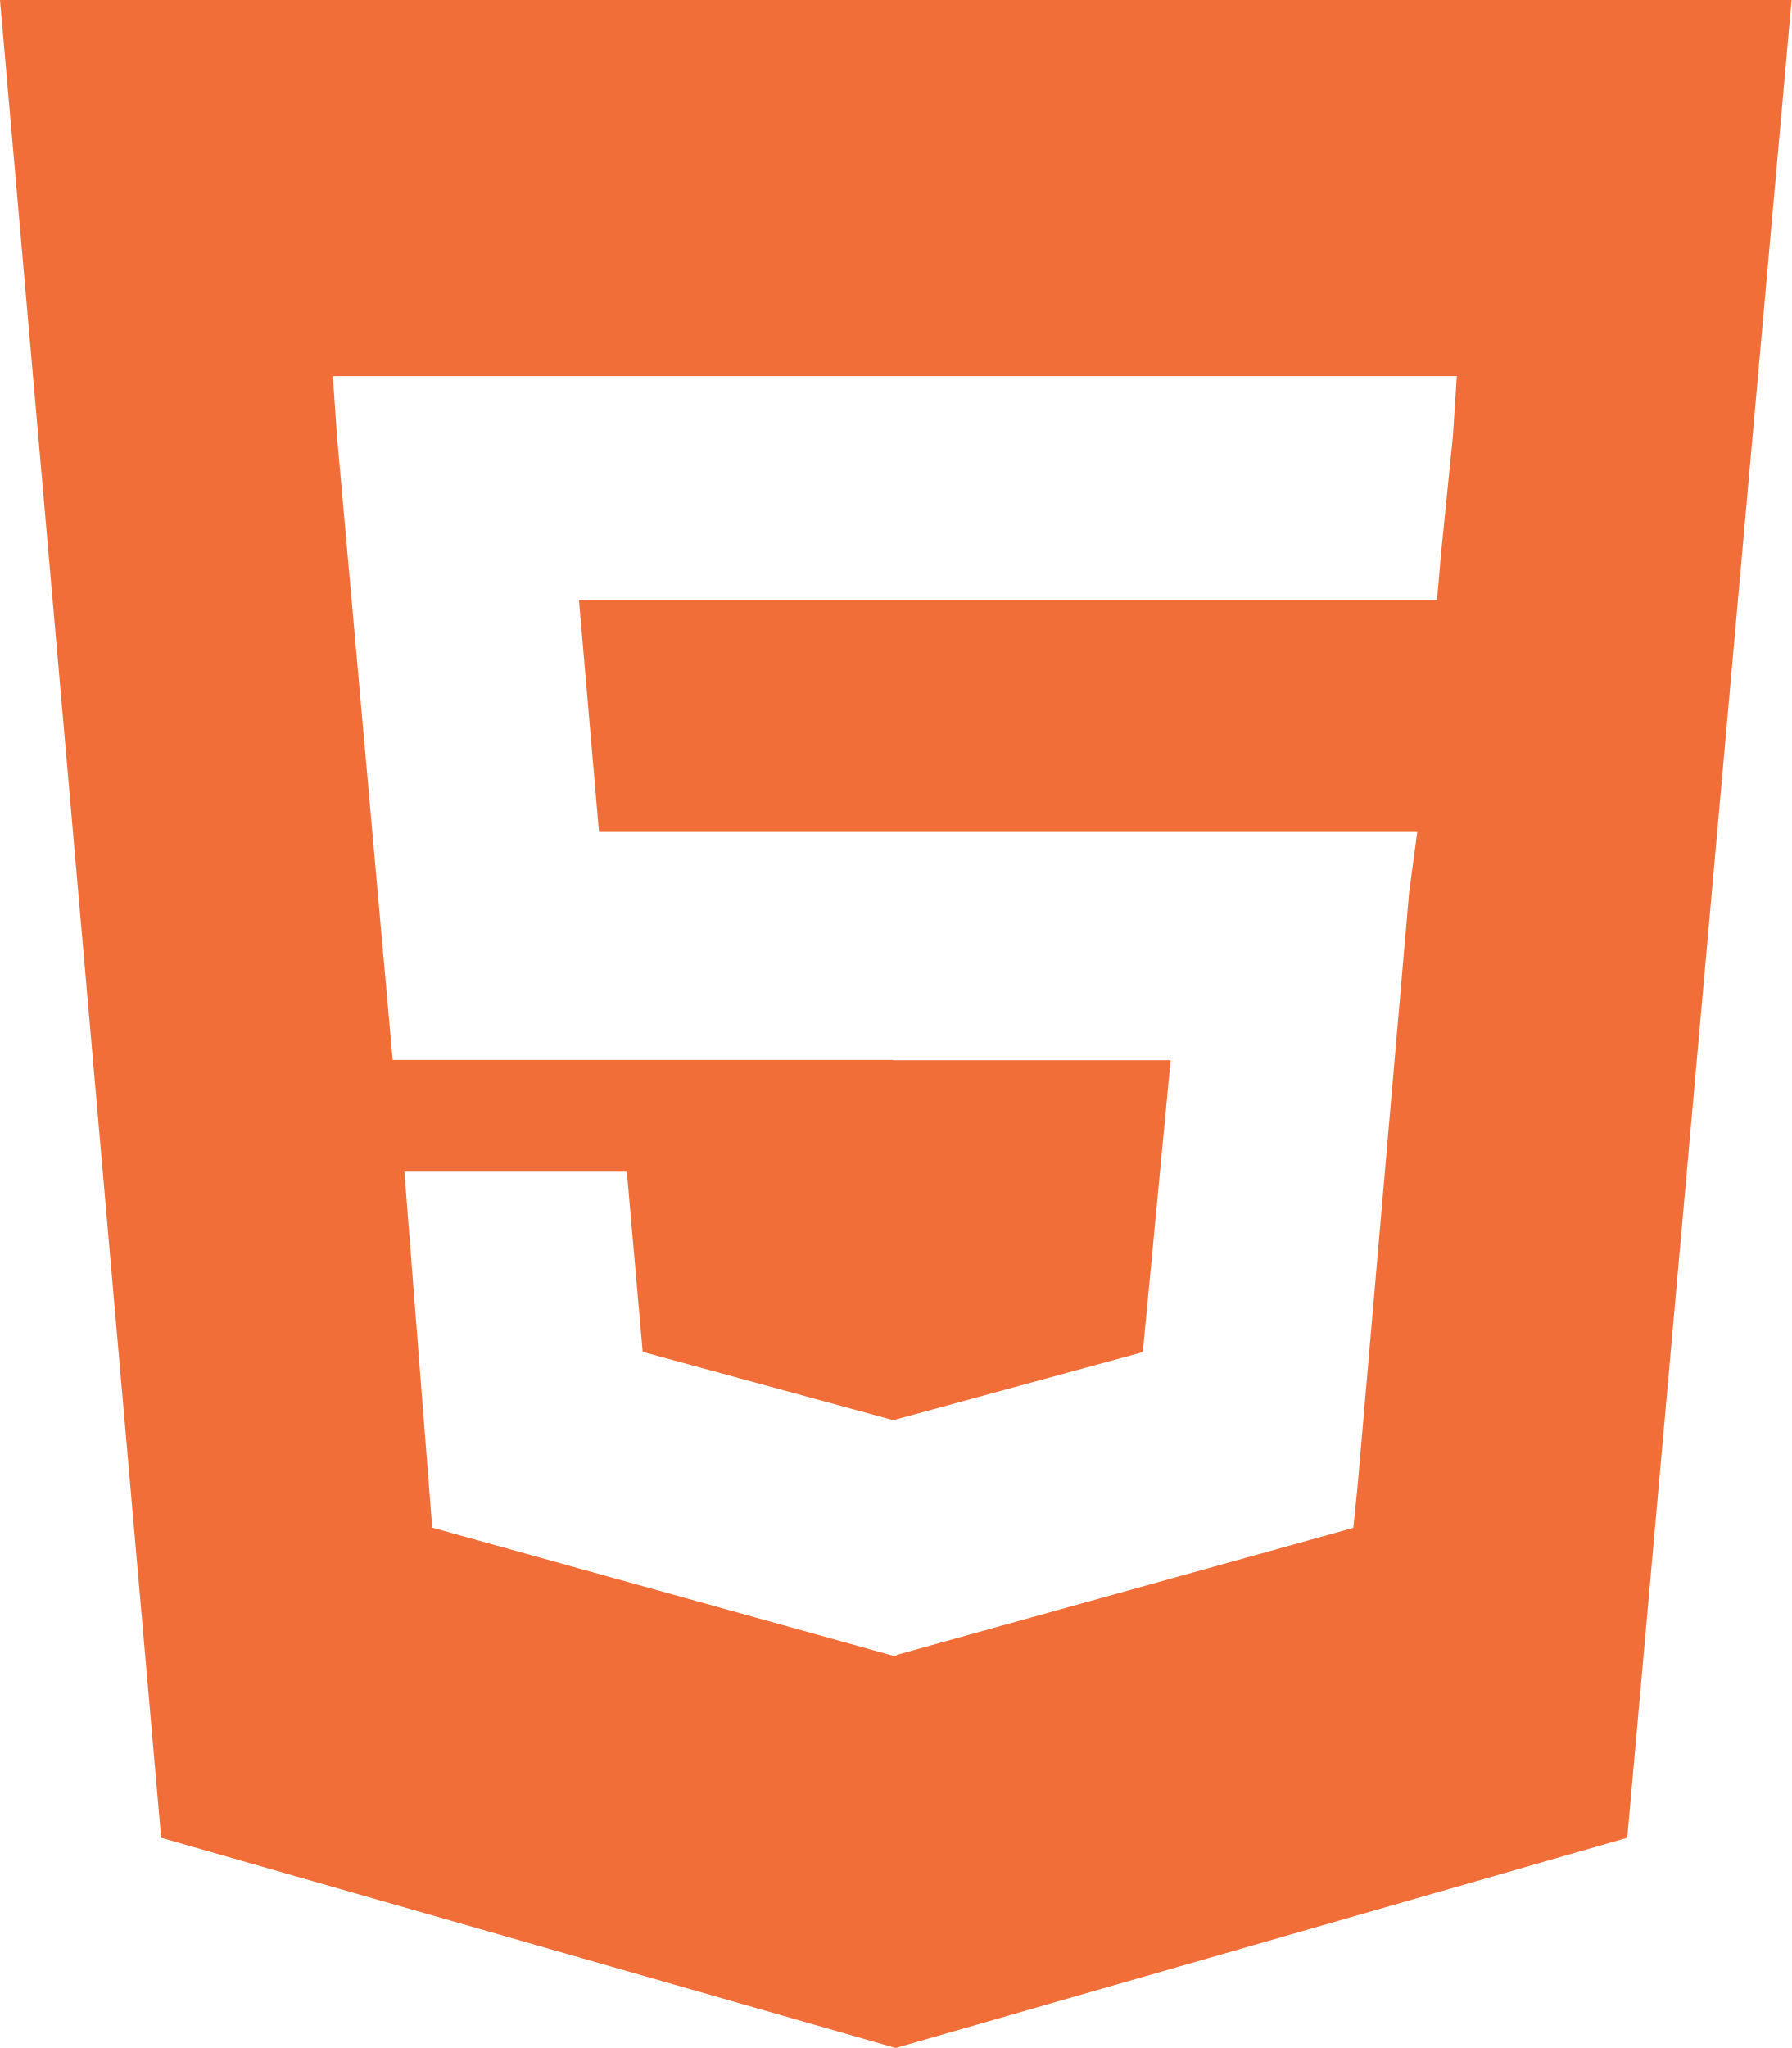
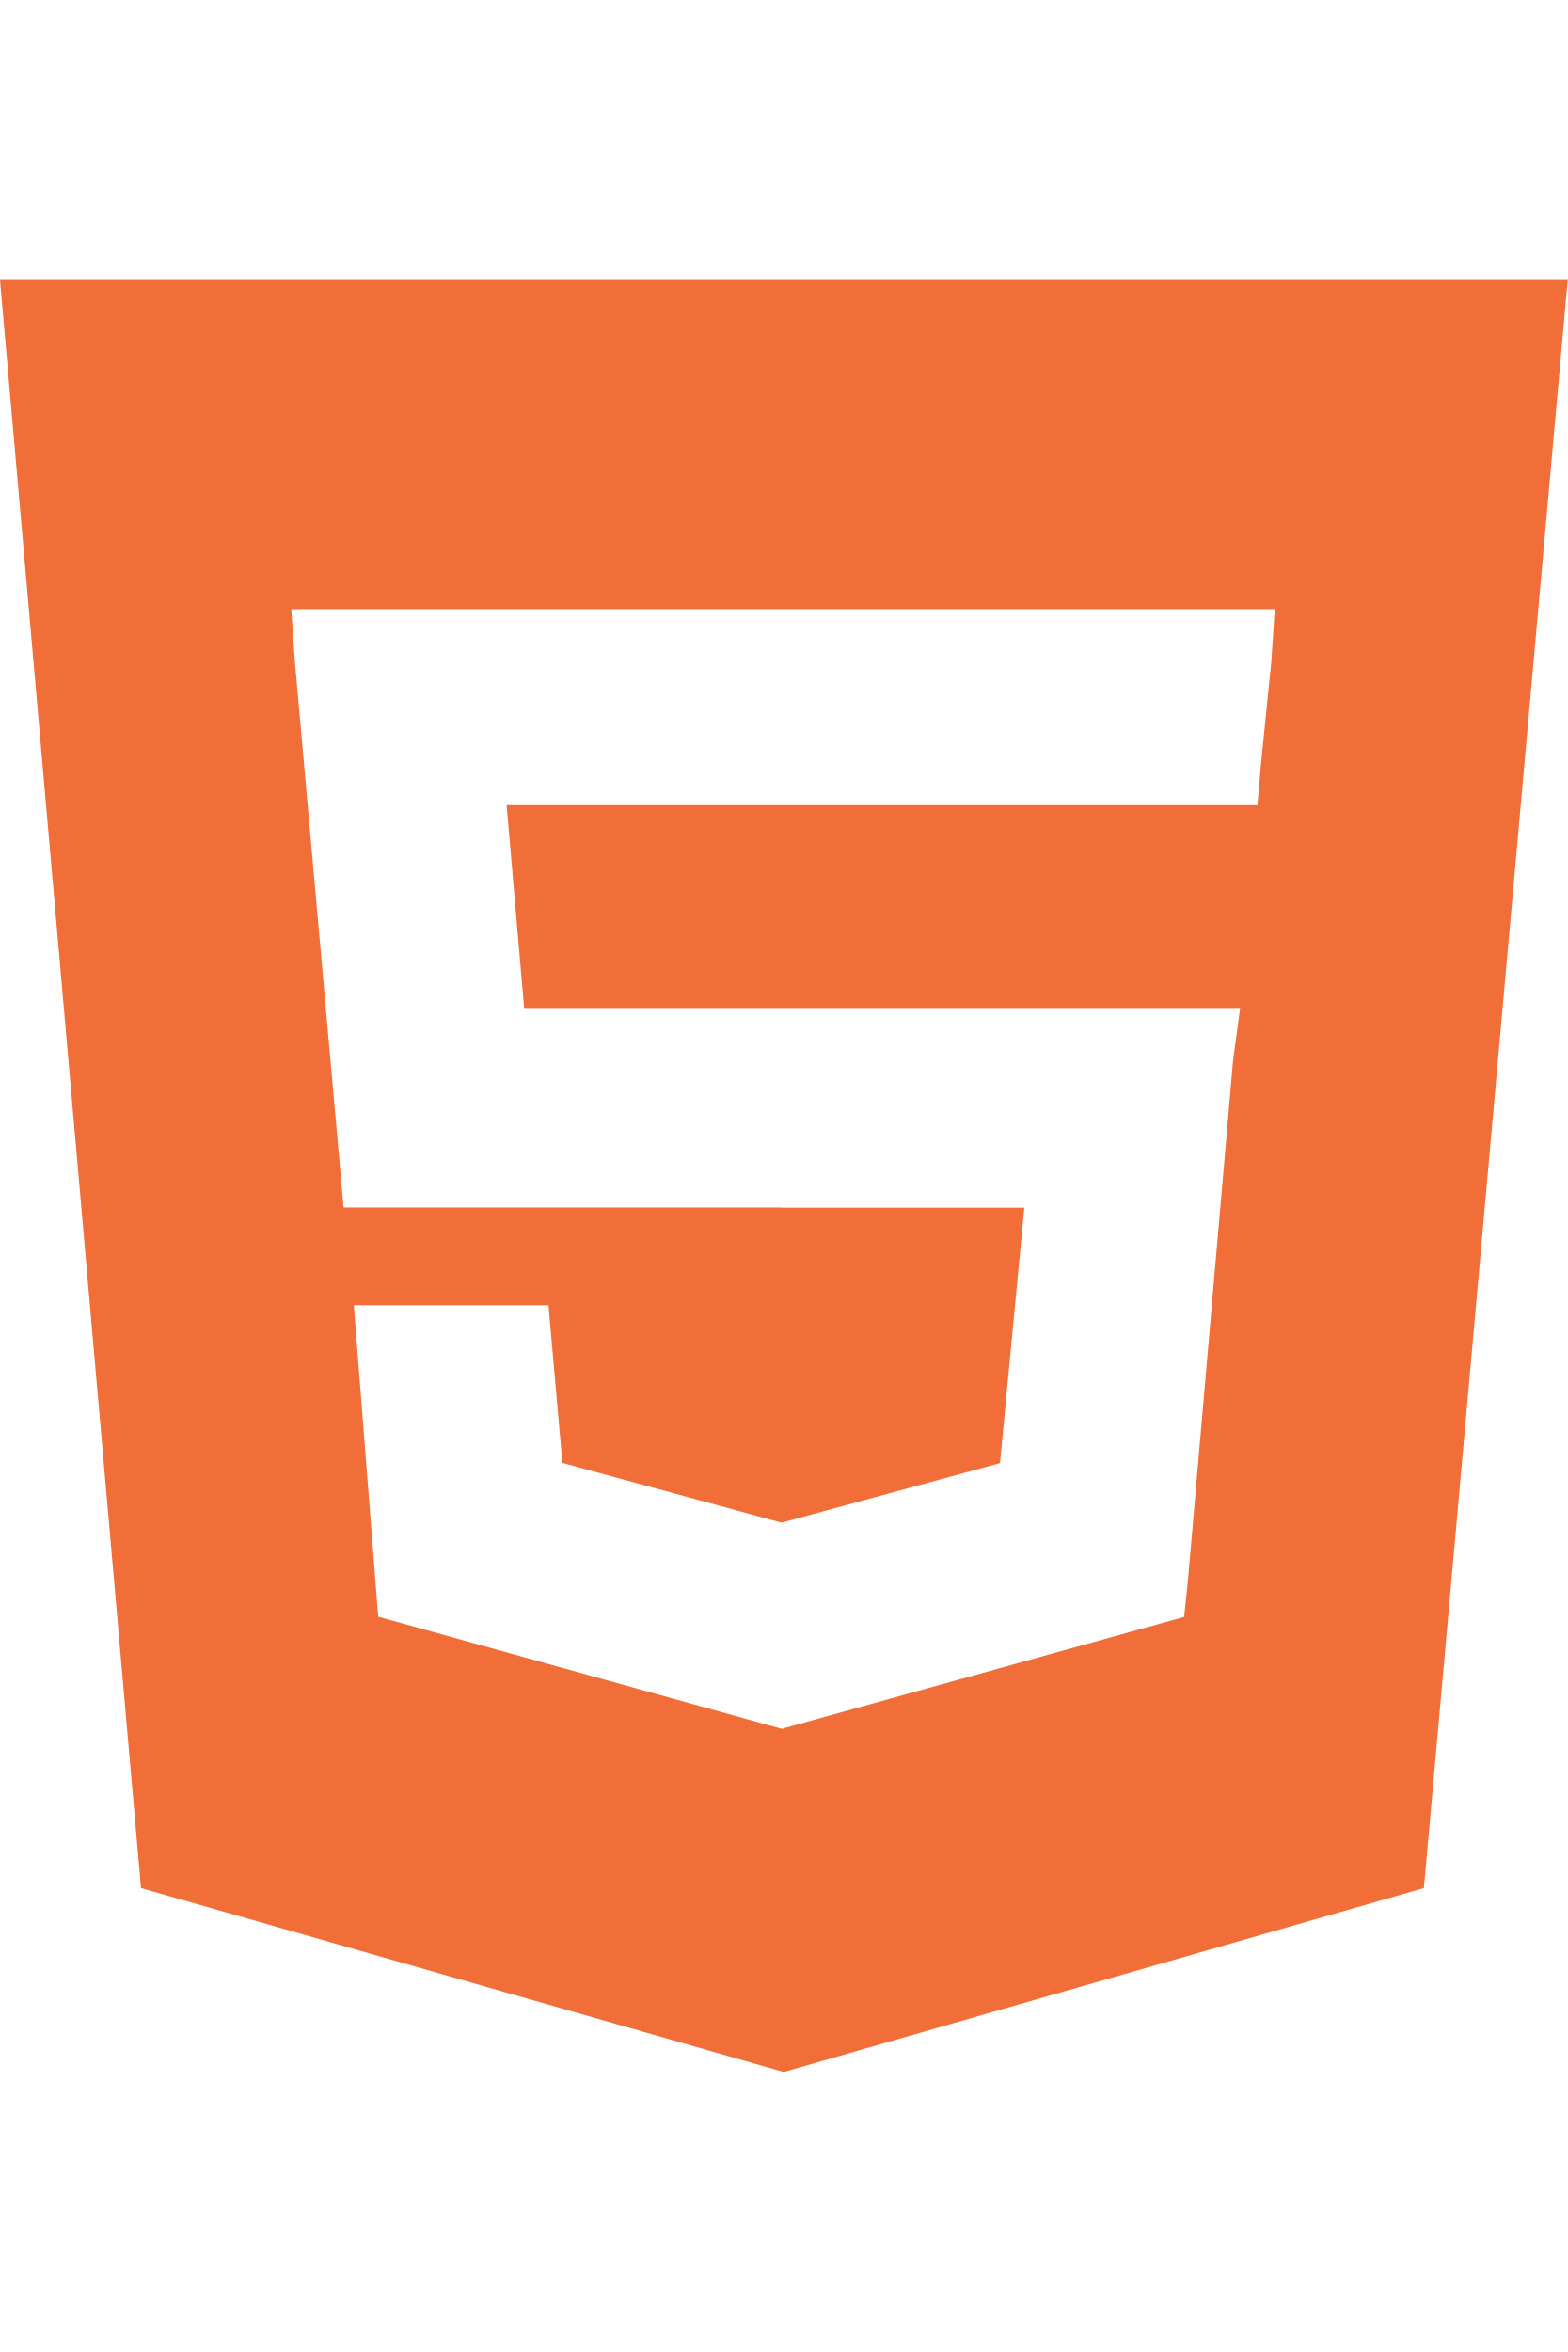
- <svg xmlns="http://www.w3.org/2000/svg" width="84" height="96" viewBox="0 0 84 96" fill="none">
+ <svg xmlns="http://www.w3.org/2000/svg" width="24" height="36" viewBox="0 0 84 96" fill="none">
  <path id="Vector" d="M0 0L7.556 86.146L41.994 96L76.295 86.146L84 0H0ZM68.121 20.435L67.571 25.881L67.376 28.131H27.145L28.084 39H66.449L66.071 41.804L63.644 69.75L63.449 71.619L42.04 77.573V77.608H41.903L41.868 77.619V77.608H41.857L20.264 71.608L18.959 54.923H29.389L30.133 63.369L41.857 66.565H41.903L53.581 63.381L54.886 49.696H41.868V49.685H18.41L15.799 20.435L15.605 17.631H68.304L68.121 20.435Z" fill="#F16E38" />
</svg>
